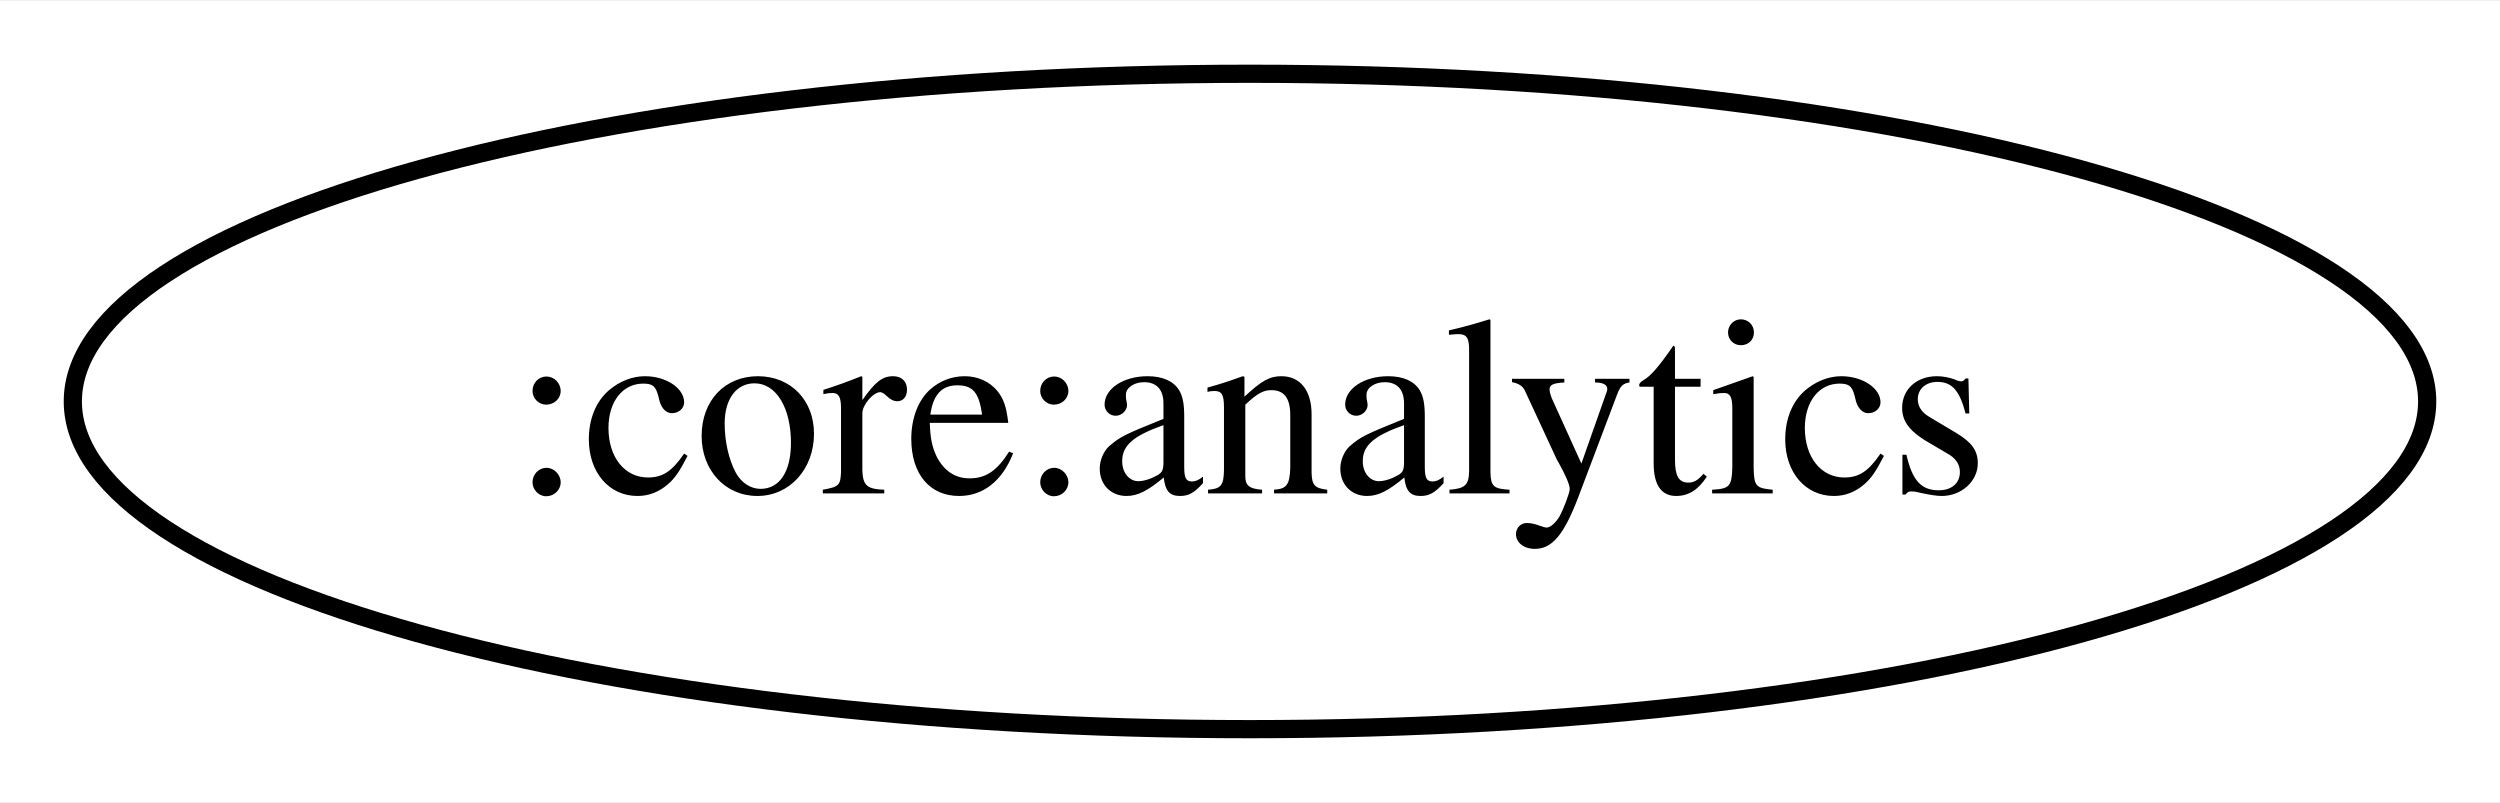
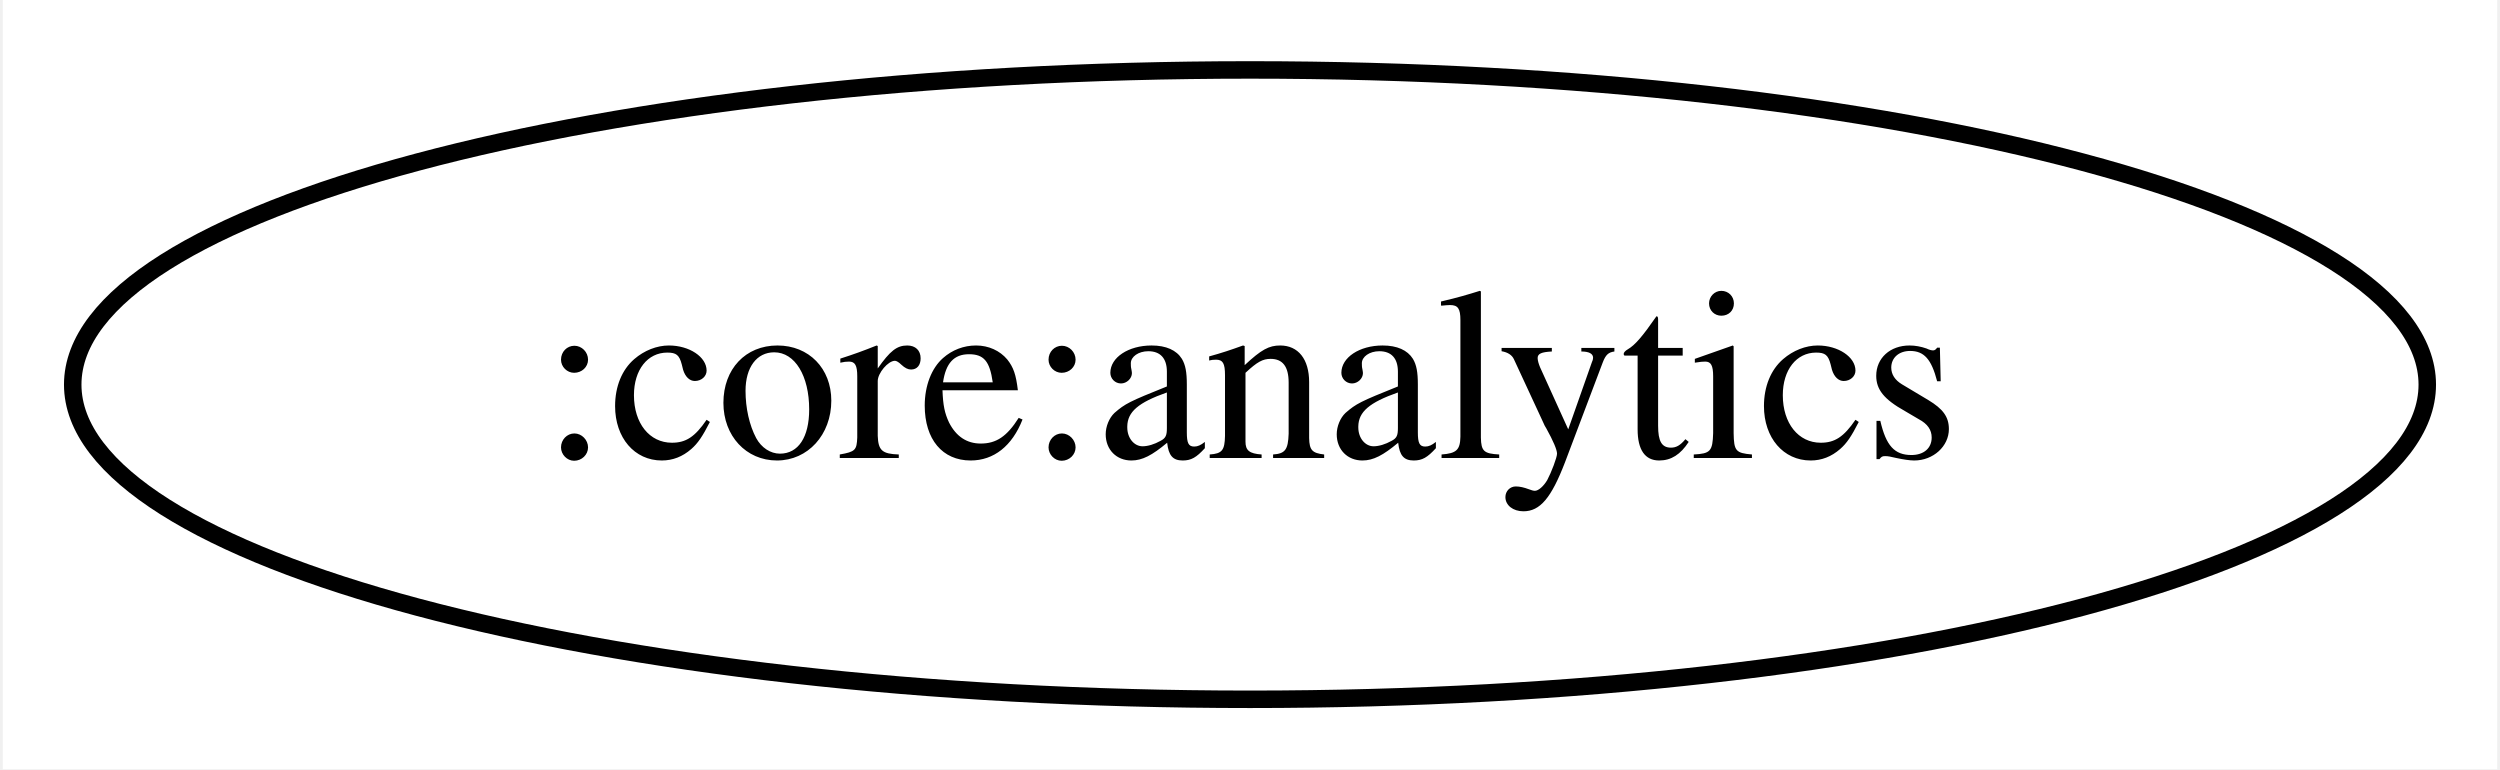
- <svg xmlns="http://www.w3.org/2000/svg" width="137pt" height="44pt" viewBox="0.00 0.00 137.32 44.00">
+ <svg xmlns="http://www.w3.org/2000/svg" width="143pt" height="44pt" viewBox="0.00 0.00 142.68 44.00">
  <g id="graph0" class="graph" transform="scale(1 1) rotate(0) translate(4 40)">
-     <polygon fill="white" stroke="none" points="-4,4 -4,-40 133.32,-40 133.32,4 -4,4" />
+     <polygon fill="white" stroke="none" points="-4,4 -4,-40 138.68,-40 138.68,4 -4,4" />
    <g id="node1" class="node">
-       <ellipse fill="none" stroke="black" cx="64.66" cy="-18" rx="64.66" ry="18" />
-       <text text-anchor="middle" x="64.66" y="-12.95" font-family="Times,serif" font-size="14.00">:core:analytics</text>
+       <ellipse fill="none" stroke="black" cx="67.34" cy="-18" rx="67.34" ry="18" />
+       <text text-anchor="middle" x="67.34" y="-13.8" font-family="Times,serif" font-size="14.00">:core:analytics</text>
    </g>
  </g>
</svg>
